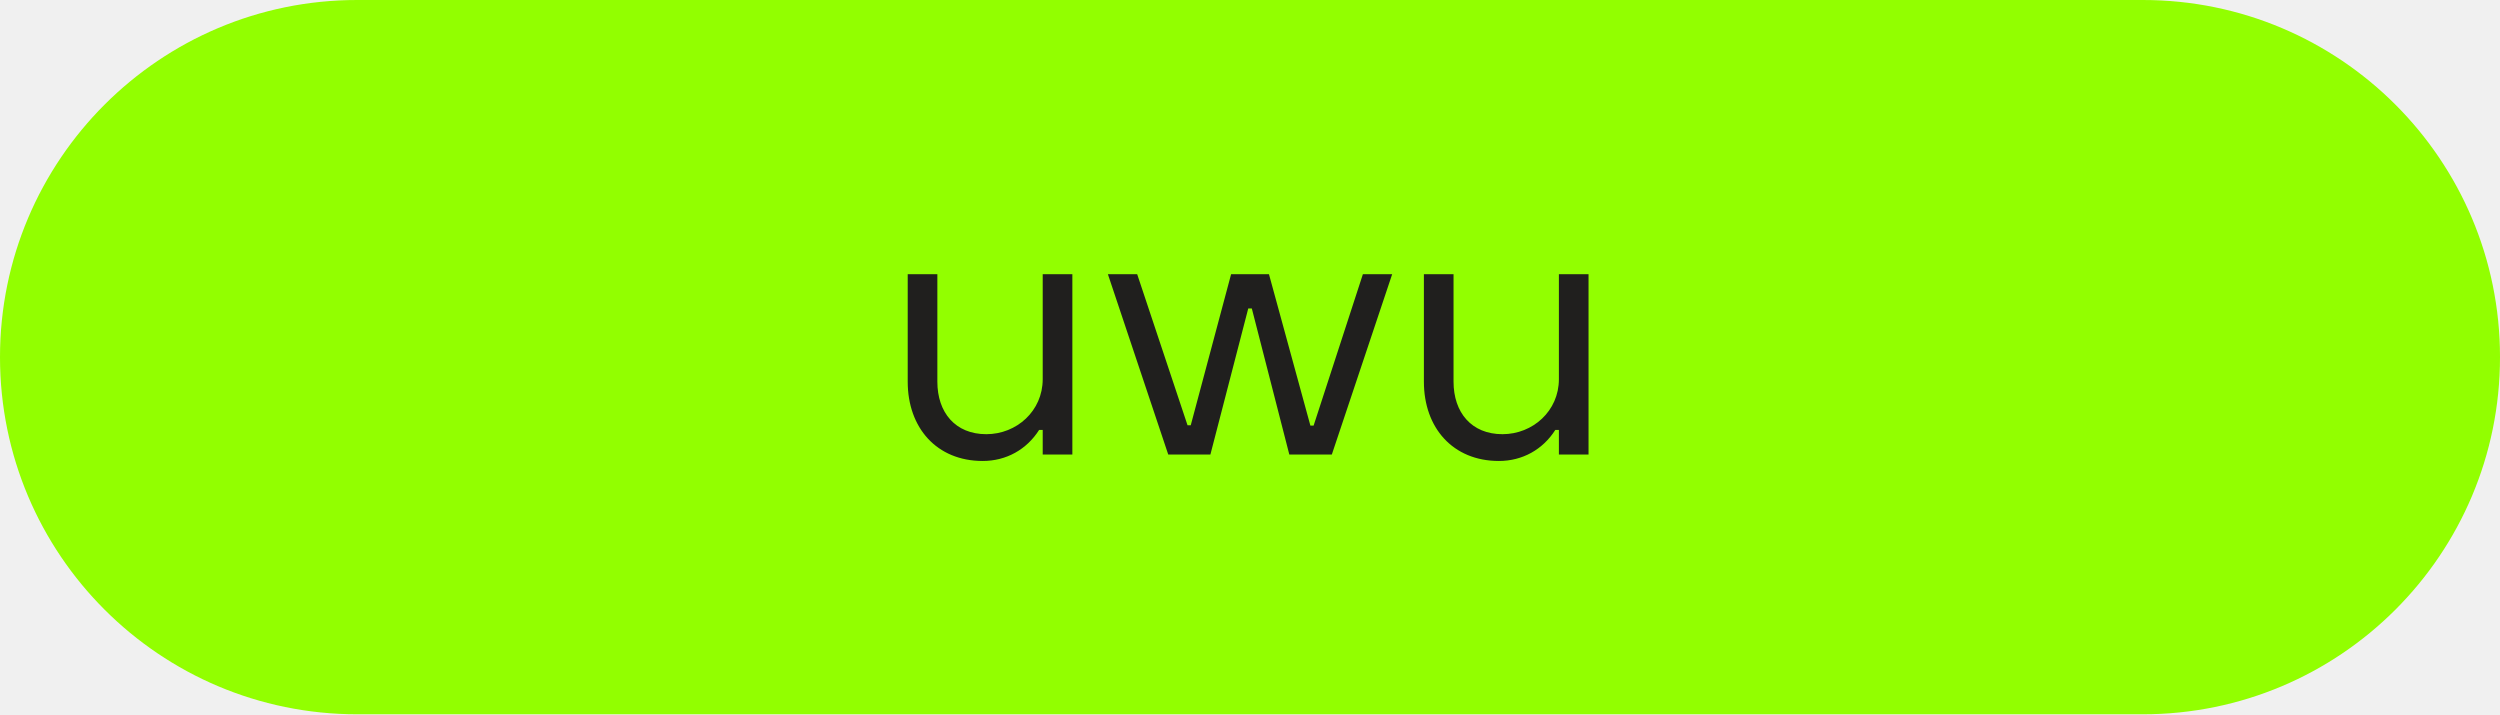
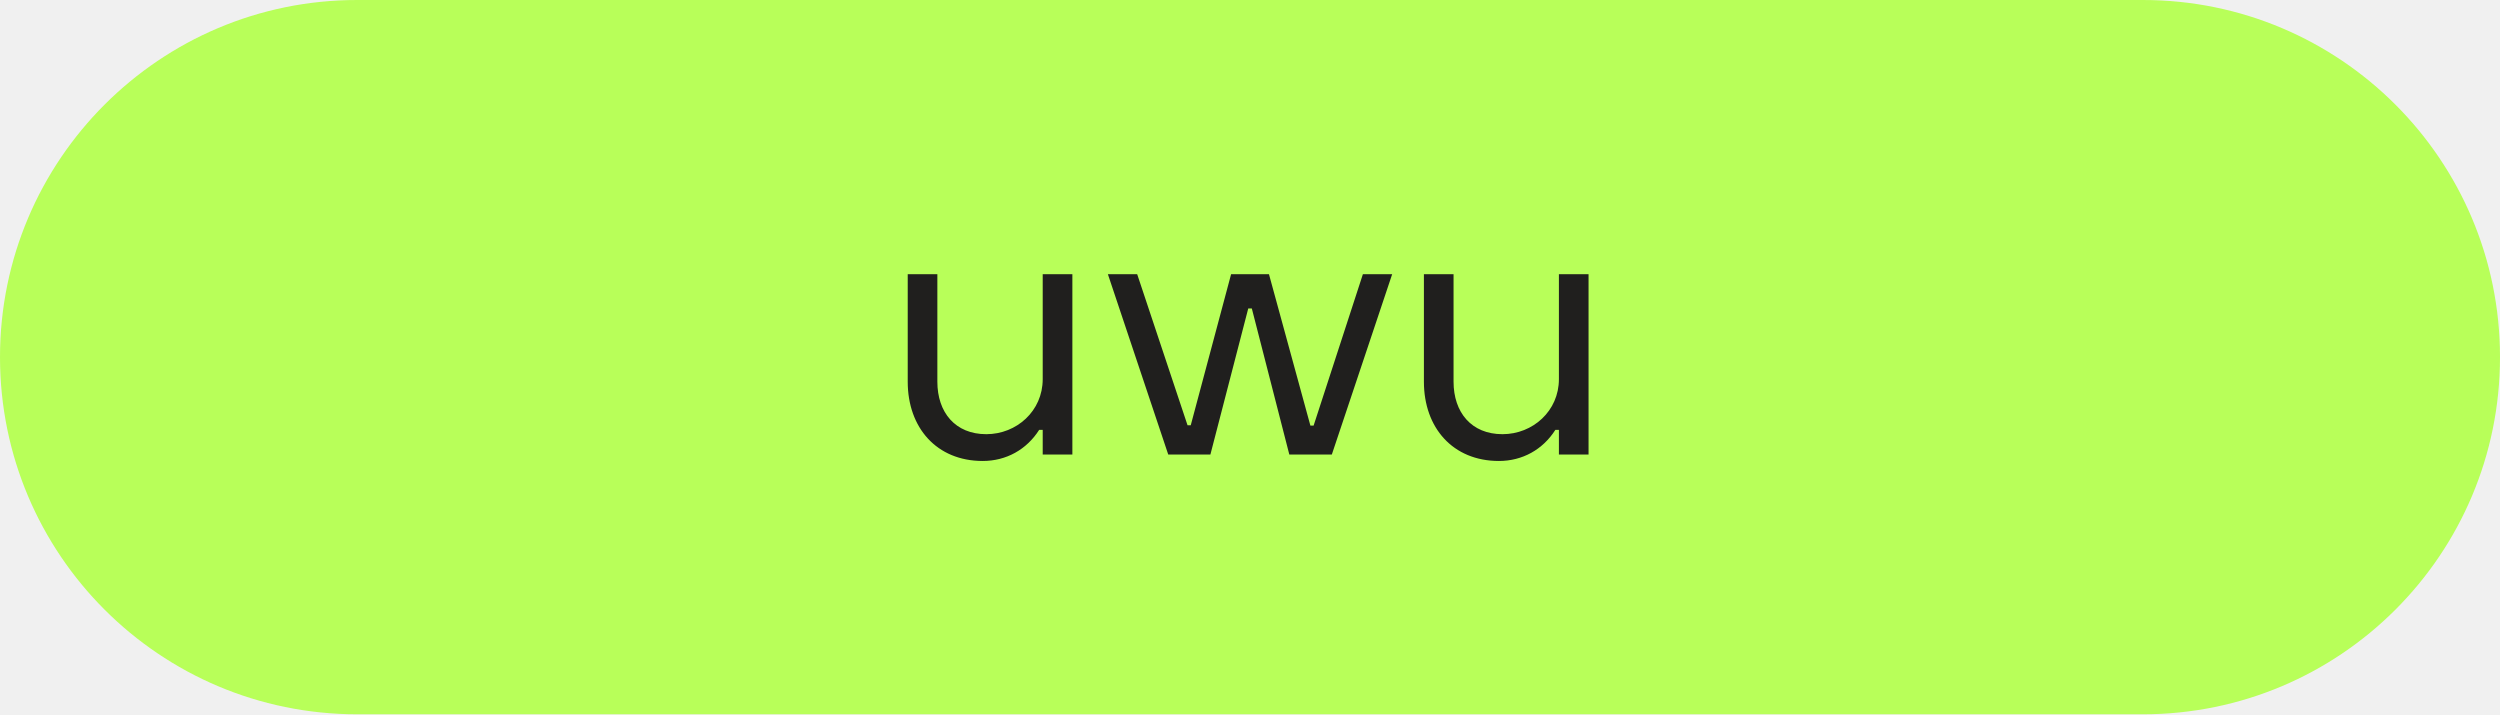
- <svg xmlns="http://www.w3.org/2000/svg" width="154" height="44" viewBox="0 0 154 44" fill="none">
-   <rect width="154" height="44" rx="22" fill="#92FF00" />
-   <path d="M66.057 16.89H64.231V23.358C64.231 25.316 62.625 26.746 60.755 26.746C58.841 26.746 57.741 25.404 57.741 23.512V16.89H55.915V23.512C55.915 26.35 57.697 28.396 60.535 28.396C61.987 28.396 63.241 27.692 64.011 26.482H64.231V28H66.057V16.89ZM71.964 28H74.56L76.892 19.002H77.112L79.422 28H82.04L85.758 16.89H83.954L80.918 26.218H80.72L78.168 16.89H75.836L73.35 26.196H73.152L70.05 16.89H68.246L71.964 28ZM97.854 16.89H96.028V23.358C96.028 25.316 94.422 26.746 92.552 26.746C90.638 26.746 89.538 25.404 89.538 23.512V16.89H87.712V23.512C87.712 26.35 89.494 28.396 92.332 28.396C93.784 28.396 95.038 27.692 95.808 26.482H96.028V28H97.854V16.89Z" fill="#201F1E" />
+ <svg xmlns="http://www.w3.org/2000/svg" width="224" height="64" viewBox="0 0 224 64" fill="none">
+   <g clip-path="url(#clip0_111_61)">
+     <path d="M192 0H32C14.327 0 0 14.327 0 32C0 49.673 14.327 64 32 64H192C209.673 64 224 49.673 224 32C224 14.327 209.673 0 192 0Z" fill="#B8FF59" />
+     <path d="M96.084 24.567H93.427V33.975C93.427 36.823 91.091 38.903 88.371 38.903C85.588 38.903 83.987 36.951 83.987 34.199V24.567H81.332V34.199C81.332 38.327 83.924 41.303 88.052 41.303C90.163 41.303 91.987 40.279 93.108 38.519H93.427V40.727H96.084V24.567ZM104.675 40.727H108.451L111.843 27.639H112.163L115.523 40.727H119.331L124.739 24.567H122.115L117.699 38.135H117.411L113.699 24.567H110.307L106.691 38.103H106.403L101.891 24.567H99.266L104.675 40.727ZM142.334 24.567H139.678V33.975C139.678 36.823 137.342 38.903 134.622 38.903C131.838 38.903 130.238 36.951 130.238 34.199V24.567H127.582V34.199C127.582 38.327 130.174 41.303 134.302 41.303C136.414 41.303 138.238 40.279 139.358 38.519H139.678V40.727H142.334V24.567Z" fill="#201F1E" />
+   </g>
+   <defs>
+     <clipPath id="clip0_111_61">
+       <rect width="224" height="64" fill="white" />
+     </clipPath>
+   </defs>
</svg>
